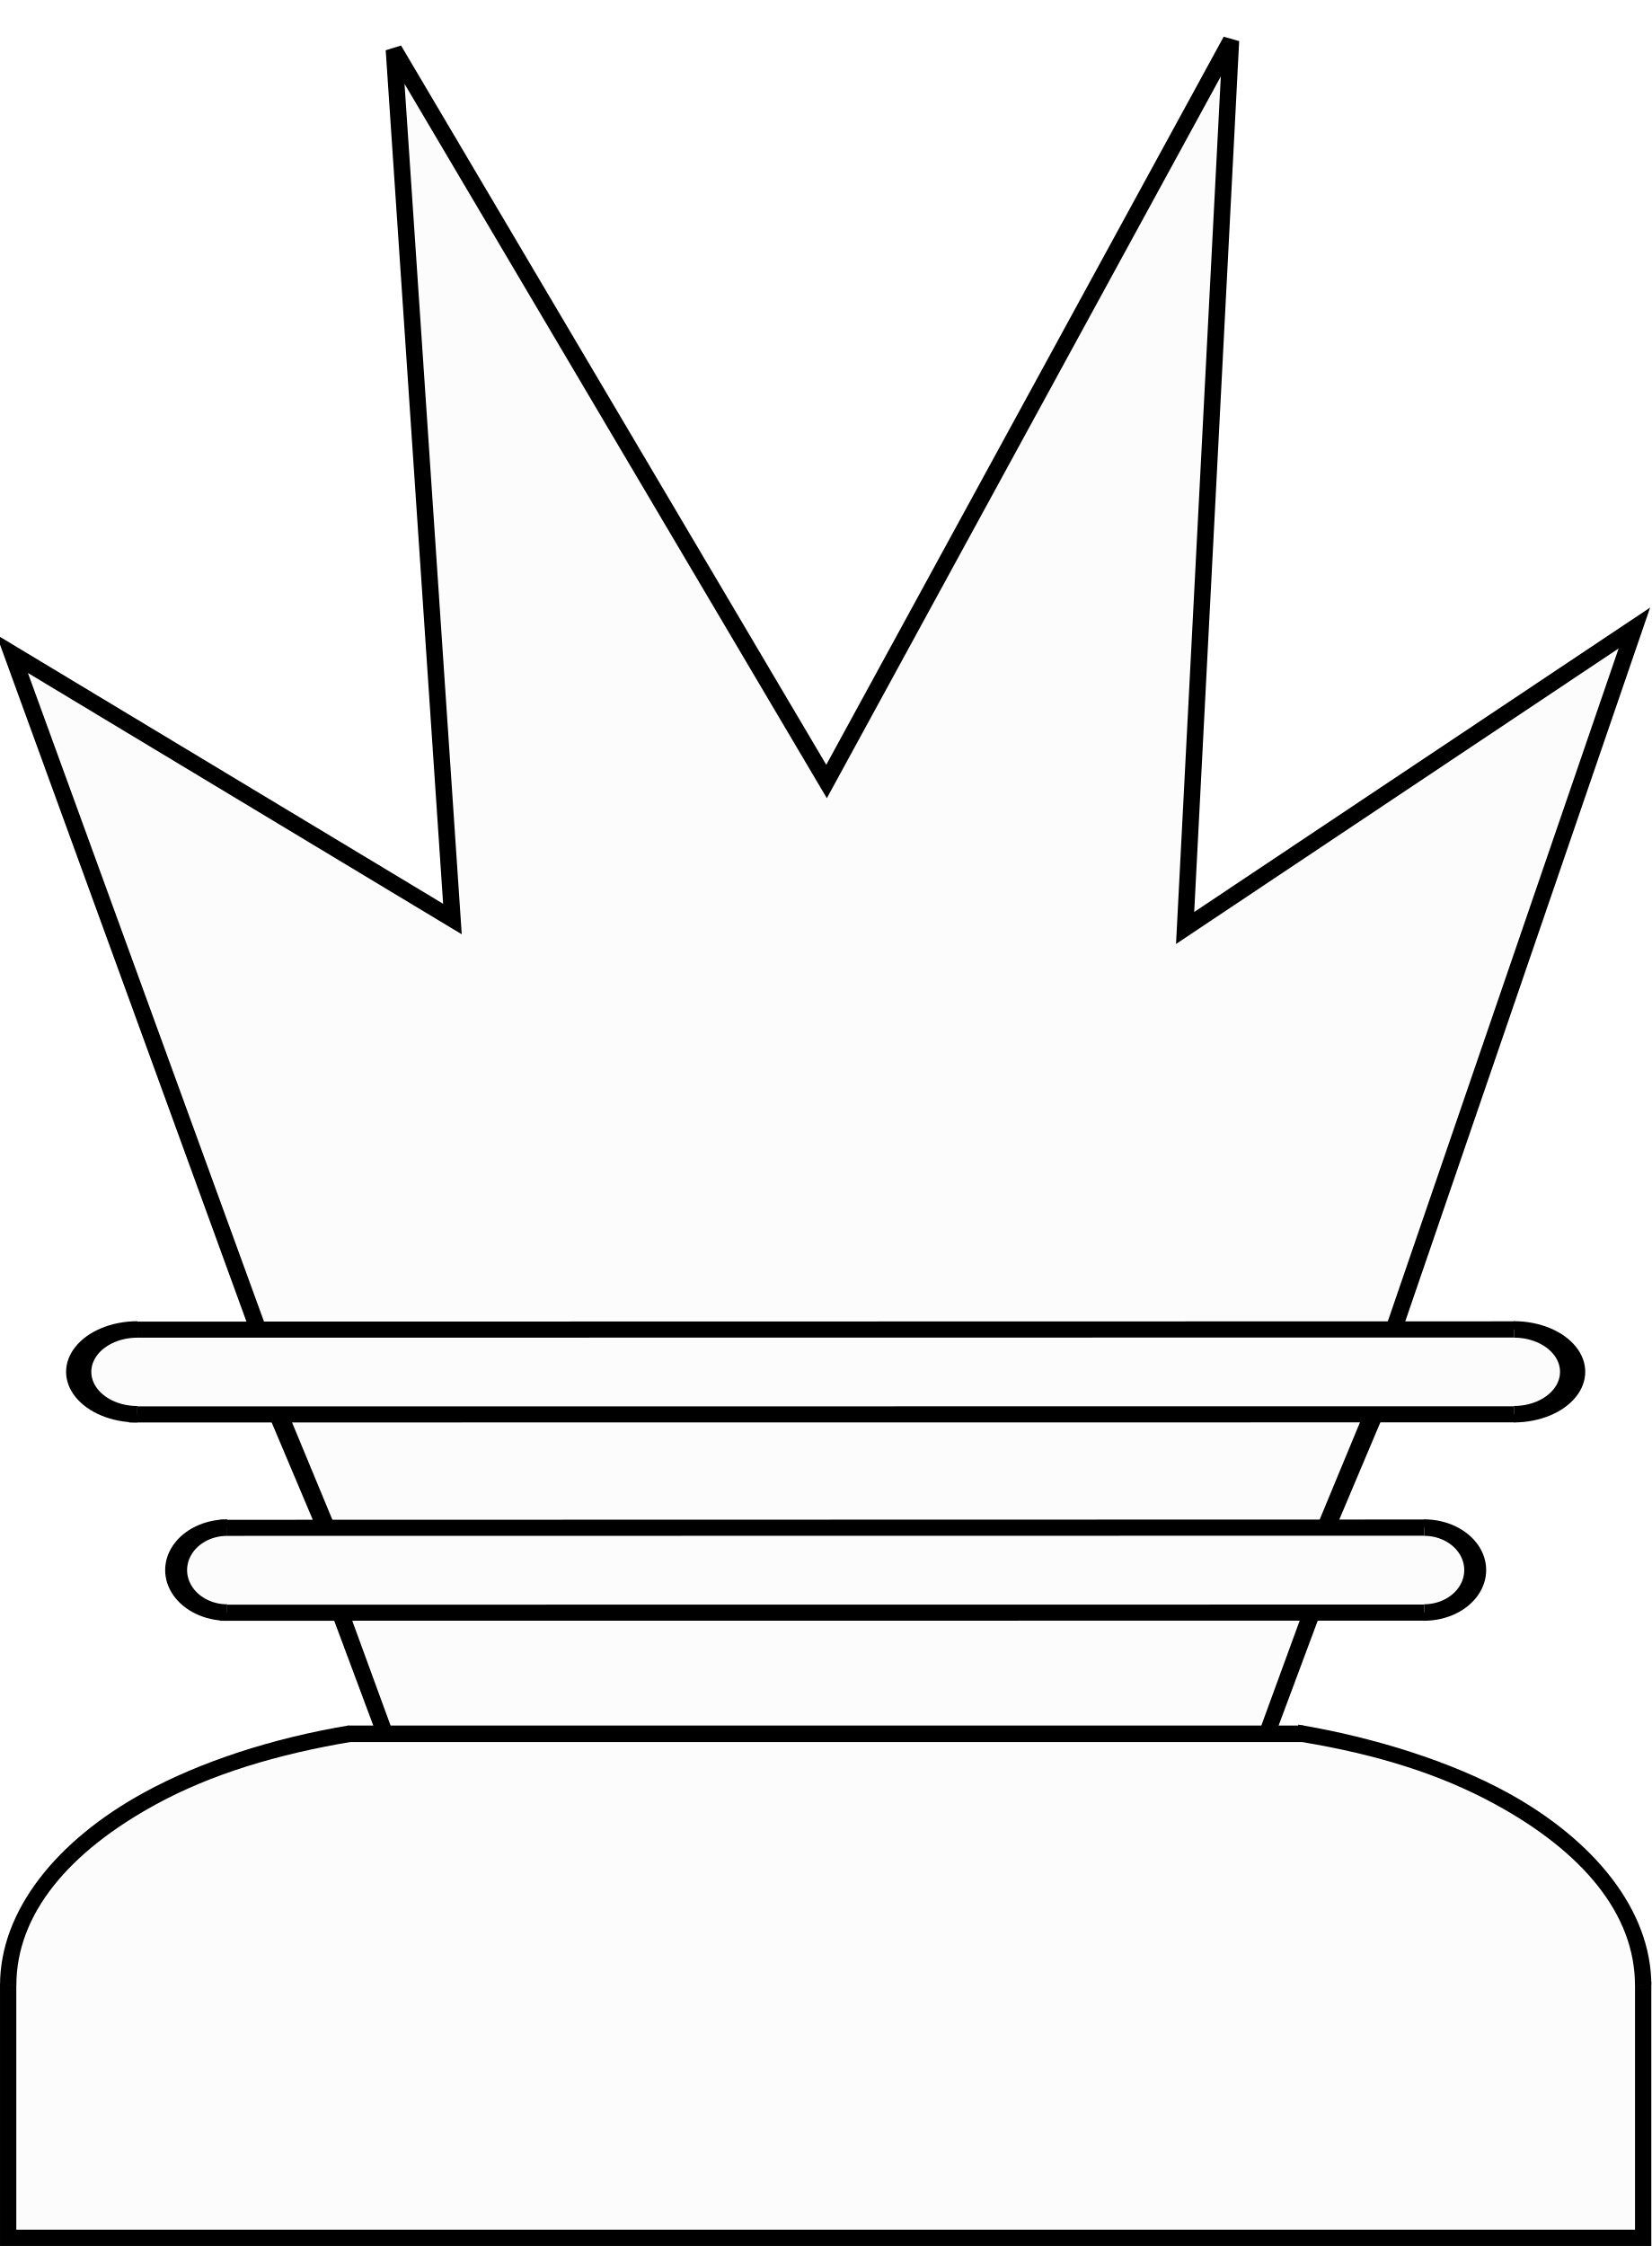
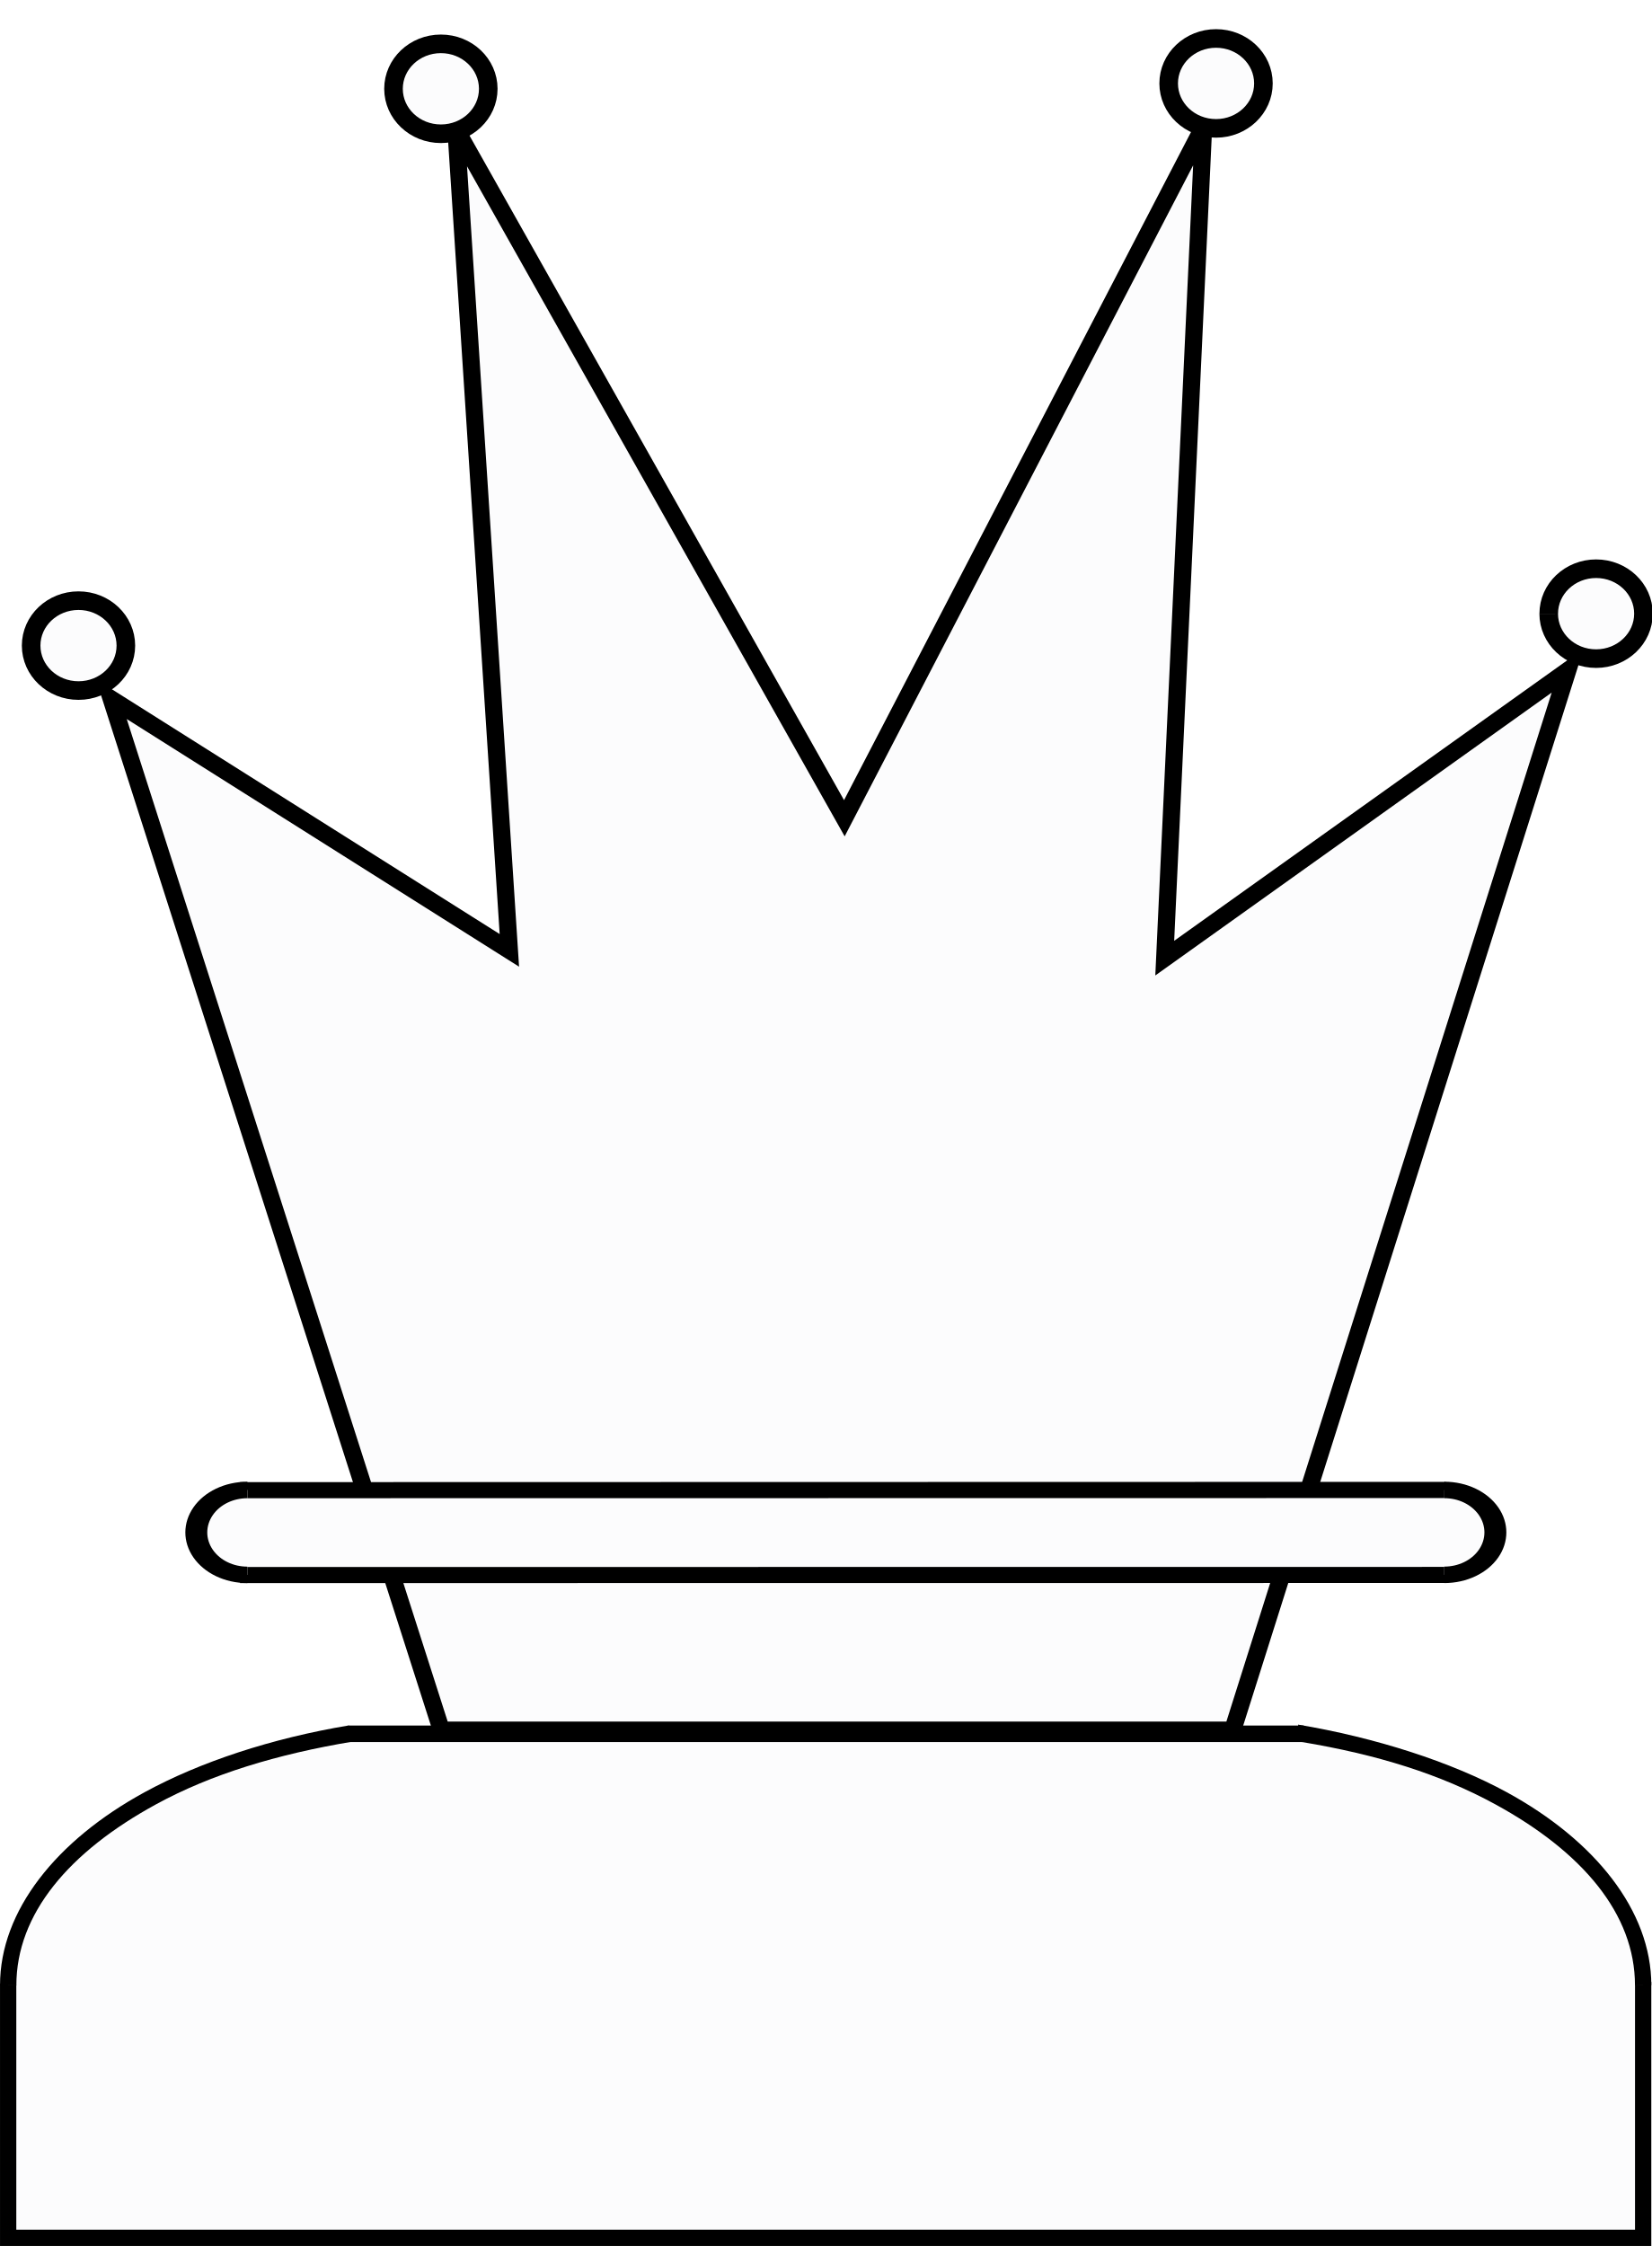
<svg xmlns="http://www.w3.org/2000/svg" width="50mm" height="68mm" viewBox="0 0 50 68" version="1.1" id="svg1">
  <defs id="defs1">
    </defs>
  <g id="layer1" style="fill:#fcfcfd;fill-opacity:1" transform="translate(0,0.8875)">
-     <g id="g1" transform="matrix(0.5282685,0,0,0.5469932,26.99468,56.1981)" style="fill:#fcfcfd;fill-opacity:1;stroke:#000000;stroke-width:0.893;stroke-dasharray:none;stroke-opacity:1">
-       <path id="rect3" style="fill:#fcfcfd;fill-opacity:1;stroke:none;stroke-width:0.893" d="m -31.188,-15.334 55.689,-0.086 -3.103,6.712 -50.423,0.171 z" />
-       <path id="rect4" style="fill:#000000;fill-opacity:1;stroke:none;stroke-width:0.893" d="m -32.171,-15.24 h 1.039 l 2.541,6.711 -0.895,0.242 z" />
-       <path id="rect4-0" style="fill:#000000;fill-opacity:1;stroke:none;stroke-width:0.893;stroke-dasharray:none;stroke-opacity:1" d="m 24.619,-15.151 h -1.039 l -2.541,6.711 0.895,0.242 z" />
-     </g>
    <rect style="fill:#fcfcfd;fill-opacity:1;stroke:none;stroke-opacity:1;stroke-width:0.5;stroke-dasharray:none" id="rect2" width="20.486" height="7.413" x="14.757" y="51.778" />
-     <g id="g5" style="fill:#fcfcfd;fill-opacity:1;stroke:#000000;stroke-opacity:1;stroke-width:0;stroke-dasharray:none">
-       <path id="rect5" style="fill:#fcfcfd;fill-opacity:1;stroke:#000000;stroke-width:0.5;stroke-dasharray:none;stroke-opacity:1" d="M 0.368,18.908 13.699,26.937 11.928,0.618 25.027,22.773 37.271,0.344 35.884,27.208 49.487,18.126 42.196,39.379 8.013,39.908 Z" />
-     </g>
    <path id="rect20" style="fill:#fcfcfd;fill-opacity:1;stroke:#000000;stroke-width:0.493;stroke-dasharray:none" d="m 49.753,59.112 v 7.753 H 0.247 v -7.55 -0.138" />
    <g id="path20" style="opacity:1;fill:#fcfcfd;fill-opacity:1" transform="matrix(0.9892602,0,0,1,0.1610974,0.100783)">
      <path style="baseline-shift:baseline;display:inline;overflow:visible;vector-effect:none;fill:#fcfcfd;fill-opacity:1;enable-background:accumulate;stop-color:#000000;stop-opacity:1" d="m 0.087,59.101 c 7e-8,-3.058 3.235,-5.994 8.094,-7.19 C 10.406,51.363 12.364,51.54 14.885,51.54 l 0.028,7.561" id="path29" />
      <path style="baseline-shift:baseline;display:inline;overflow:visible;vector-effect:none;fill:#000000;fill-opacity:1;enable-background:accumulate;stop-color:#000000;stop-opacity:1" d="m 10.513,51.251 c -2.358,0.389 -4.548,1.103 -6.252,2.023 -2.699,1.457 -4.423,3.588 -4.423,5.841 l 0.5,0.006 c 5e-8,-2.166 1.613,-4.045 4.28,-5.484 1.68,-0.907 3.692,-1.514 6.029,-1.899 m 4.18,7.362 H 15 m 0,-8.088 h -0.088" id="path30" />
    </g>
    <g id="g4" style="opacity:1;fill:#fcfcfd;fill-opacity:1" transform="matrix(-0.9892602,0,0,1,49.8389,0.100783)">
      <path style="baseline-shift:baseline;display:inline;overflow:visible;vector-effect:none;fill:#fcfcfd;fill-opacity:1;enable-background:accumulate;stop-color:#000000;stop-opacity:1" d="m 0.087,59.101 c 8e-8,-3.734 4.362,-6.824 10.773,-7.707 1.175,-0.162 2.737,0.033 4.006,0.033 l 0.047,7.674" id="path3" />
      <path style="baseline-shift:baseline;display:inline;overflow:visible;vector-effect:none;fill:#000000;fill-opacity:1;enable-background:accumulate;stop-color:#000000;stop-opacity:1" d="m 10.65,51.226 c -2.358,0.389 -4.686,1.128 -6.39,2.048 -2.699,1.457 -4.423,3.588 -4.423,5.841 l 0.5,0.006 c 5e-8,-2.166 1.613,-4.045 4.28,-5.484 1.68,-0.907 3.598,-1.503 5.935,-1.887 m 4.275,7.35 H 15 m 0,-8.088 h -0.088" id="path4" />
    </g>
-     <g id="g13" transform="matrix(0.5987043,0,0,0.5469932,27.26064,49.98039)" style="fill:#fcfcfd;fill-opacity:1;stroke:#000000;stroke-width:0.893;stroke-dasharray:none;stroke-opacity:1">
-       <path id="path11" style="fill:#fcfcfd;fill-opacity:1;stroke:none;stroke-width:0.893" d="m -31.188,-15.334 55.689,-0.086 -3.103,6.712 -50.423,0.171 z" />
-       <path id="path12" style="fill:#000000;fill-opacity:1;stroke:none;stroke-width:0.893" d="m -32.171,-15.24 h 1.039 l 2.541,6.711 -0.895,0.242 z" />
-       <path id="path13" style="fill:#000000;fill-opacity:1;stroke:none;stroke-width:0.893;stroke-dasharray:none;stroke-opacity:1" d="m 24.619,-15.151 h -1.039 l -2.541,6.711 0.895,0.242 z" />
-     </g>
    <rect style="fill:#000000;fill-opacity:1;stroke:none;stroke-width:0.142;stroke-dasharray:none;stroke-opacity:1" id="rect32" width="28.932" height="0.5" x="10.543" y="-51.855" transform="scale(1,-1)" />
-     <g id="g2" transform="matrix(1.327397,0,0,0.9976877,-3.085923,0.241904)" style="fill:#fcfcfd;fill-opacity:1">
+     <path style="fill:#fcfcfd;fill-opacity:1;stroke:#000000;stroke-width:0.522;stroke-dasharray:none;stroke-opacity:1" d="M 13.365,51.495 H 37.325 L 47.468,19.415 35.267,28.121 36.443,2.944 25.566,23.886 13.806,3.022 15.423,27.886 3.37,20.278 Z" id="path1" />
+     <g id="g2" transform="matrix(1.327397,0,0,0.9976877,-2.474944,-0.8981531)" style="fill:#fcfcfd;fill-opacity:1">
      <g id="rect62" style="fill:#fcfcfd;fill-opacity:1;stroke:#000000;stroke-width:0.893;stroke-dasharray:none;stroke-opacity:1" transform="matrix(0.5727948,0,0,0.5469932,23.21071,69.0476)">
        <g id="path2" style="opacity:1;fill:#fcfcfd;fill-opacity:1">
          <path style="baseline-shift:baseline;display:inline;overflow:visible;vector-effect:none;fill:#fcfcfd;fill-opacity:1;stroke:none;enable-background:accumulate;stop-color:#000000;stop-opacity:1" d="m -27.708,-43.54 48.087,0.021 0.012,4.622 -48.099,0.066" id="path9" />
          <path style="baseline-shift:baseline;display:inline;overflow:visible;vector-effect:none;fill:#000000;fill-opacity:1;stroke:none;enable-background:accumulate;stop-color:#000000;stop-opacity:1" d="m 20.297,-44.001 -48.006,0.015 v 0.893 l 48.018,-0.009 m -0.021,3.819 -47.997,0.006 0.002,0.893 48.011,-0.006" id="path10" />
        </g>
      </g>
      <path id="path62" style="fill:#fcfcfd;fill-opacity:1;stroke:#000000;stroke-width:0.5;stroke-dasharray:none;stroke-opacity:1" d="M 7.506,47.802 C 7.09,47.802 6.706,47.556 6.498,47.157 6.29,46.758 6.291,46.267 6.499,45.869 6.707,45.47 7.092,45.225 7.508,45.226" />
      <path id="path62-4" style="fill:#fcfcfd;fill-opacity:1;stroke:#000000;stroke-width:0.5;stroke-dasharray:none;stroke-opacity:1" d="m 34.812,45.225 c 0.416,5.5e-5 0.8,0.246 1.008,0.645 0.208,0.399 0.207,0.89 -0.001,1.288 -0.208,0.398 -0.593,0.643 -1.009,0.643" />
    </g>
-     <g id="g17" transform="matrix(1.526506,0,0,0.9965342,-7.29881,-5.706219)" style="fill:#fcfcfd;fill-opacity:1">
-       <g id="g16" style="fill:#fcfcfd;fill-opacity:1;stroke:#000000;stroke-width:0.893;stroke-dasharray:none;stroke-opacity:1" transform="matrix(0.5727948,0,0,0.5469932,23.21071,69.0476)">
-         <g id="g15" style="opacity:1;fill:#fcfcfd;fill-opacity:1">
-           <path style="baseline-shift:baseline;display:inline;overflow:visible;vector-effect:none;fill:#fcfcfd;fill-opacity:1;stroke:none;enable-background:accumulate;stop-color:#000000;stop-opacity:1" d="m -27.708,-43.54 48.087,0.021 0.012,4.622 -48.099,0.066" id="path14" />
-           <path style="baseline-shift:baseline;display:inline;overflow:visible;vector-effect:none;fill:#000000;fill-opacity:1;stroke:none;enable-background:accumulate;stop-color:#000000;stop-opacity:1" d="m 20.297,-44.001 -48.006,0.015 v 0.893 l 48.018,-0.009 m -0.021,3.819 -47.997,0.006 0.002,0.893 48.011,-0.006" id="path15" />
-         </g>
-       </g>
-       <path id="path16" style="fill:#fcfcfd;fill-opacity:1;stroke:#000000;stroke-width:0.5;stroke-dasharray:none;stroke-opacity:1" d="M 7.506,47.802 C 7.09,47.802 6.706,47.556 6.498,47.157 6.29,46.758 6.291,46.267 6.499,45.869 6.707,45.47 7.092,45.225 7.508,45.226" />
-       <path id="path17" style="fill:#fcfcfd;fill-opacity:1;stroke:#000000;stroke-width:0.5;stroke-dasharray:none;stroke-opacity:1" d="m 34.812,45.225 c 0.416,5.5e-5 0.8,0.246 1.008,0.645 0.208,0.399 0.207,0.89 -0.001,1.288 -0.208,0.398 -0.593,0.643 -1.009,0.643" />
-     </g>
+     <path style="fill:#fcfcfd;stroke:#000000;stroke-width:0.563;stroke-dasharray:none;stroke-opacity:1;fill-opacity:1" id="path5" d="M 0.943,18.659 A 1.434,1.361 0 0 1 2.377,17.298 1.434,1.361 0 0 1 3.811,18.659 1.434,1.361 0 0 1 2.377,20.02 1.434,1.361 0 0 1 0.943,18.659" />
+     <path style="fill:#fcfcfd;fill-opacity:1;stroke:#000000;stroke-width:0.563;stroke-dasharray:none;stroke-opacity:1" id="path5-7" d="M 11.915,1.801 A 1.434,1.361 0 0 1 13.349,0.44 1.434,1.361 0 0 1 14.784,1.801 1.434,1.361 0 0 1 13.35,3.162 1.434,1.361 0 0 1 11.915,1.801" />
+     <path style="fill:#fcfcfd;fill-opacity:1;stroke:#000000;stroke-width:0.563;stroke-dasharray:none;stroke-opacity:1" id="path5-9" d="M 35.386,1.638 A 1.434,1.361 0 0 1 36.82,0.277 1.434,1.361 0 0 1 38.255,1.638 1.434,1.361 0 0 1 36.821,2.999 1.434,1.361 0 0 1 35.386,1.639" />
+     <path style="fill:#fcfcfd;fill-opacity:1;stroke:#000000;stroke-width:0.563;stroke-dasharray:none;stroke-opacity:1" id="path5-6" d="m 46.894,17.692 a 1.434,1.361 0 0 1 1.434,-1.361 1.434,1.361 0 0 1 1.434,1.361 1.434,1.361 0 0 1 -1.434,1.361 1.434,1.361 0 0 1 -1.435,-1.36" />
  </g>
</svg>
